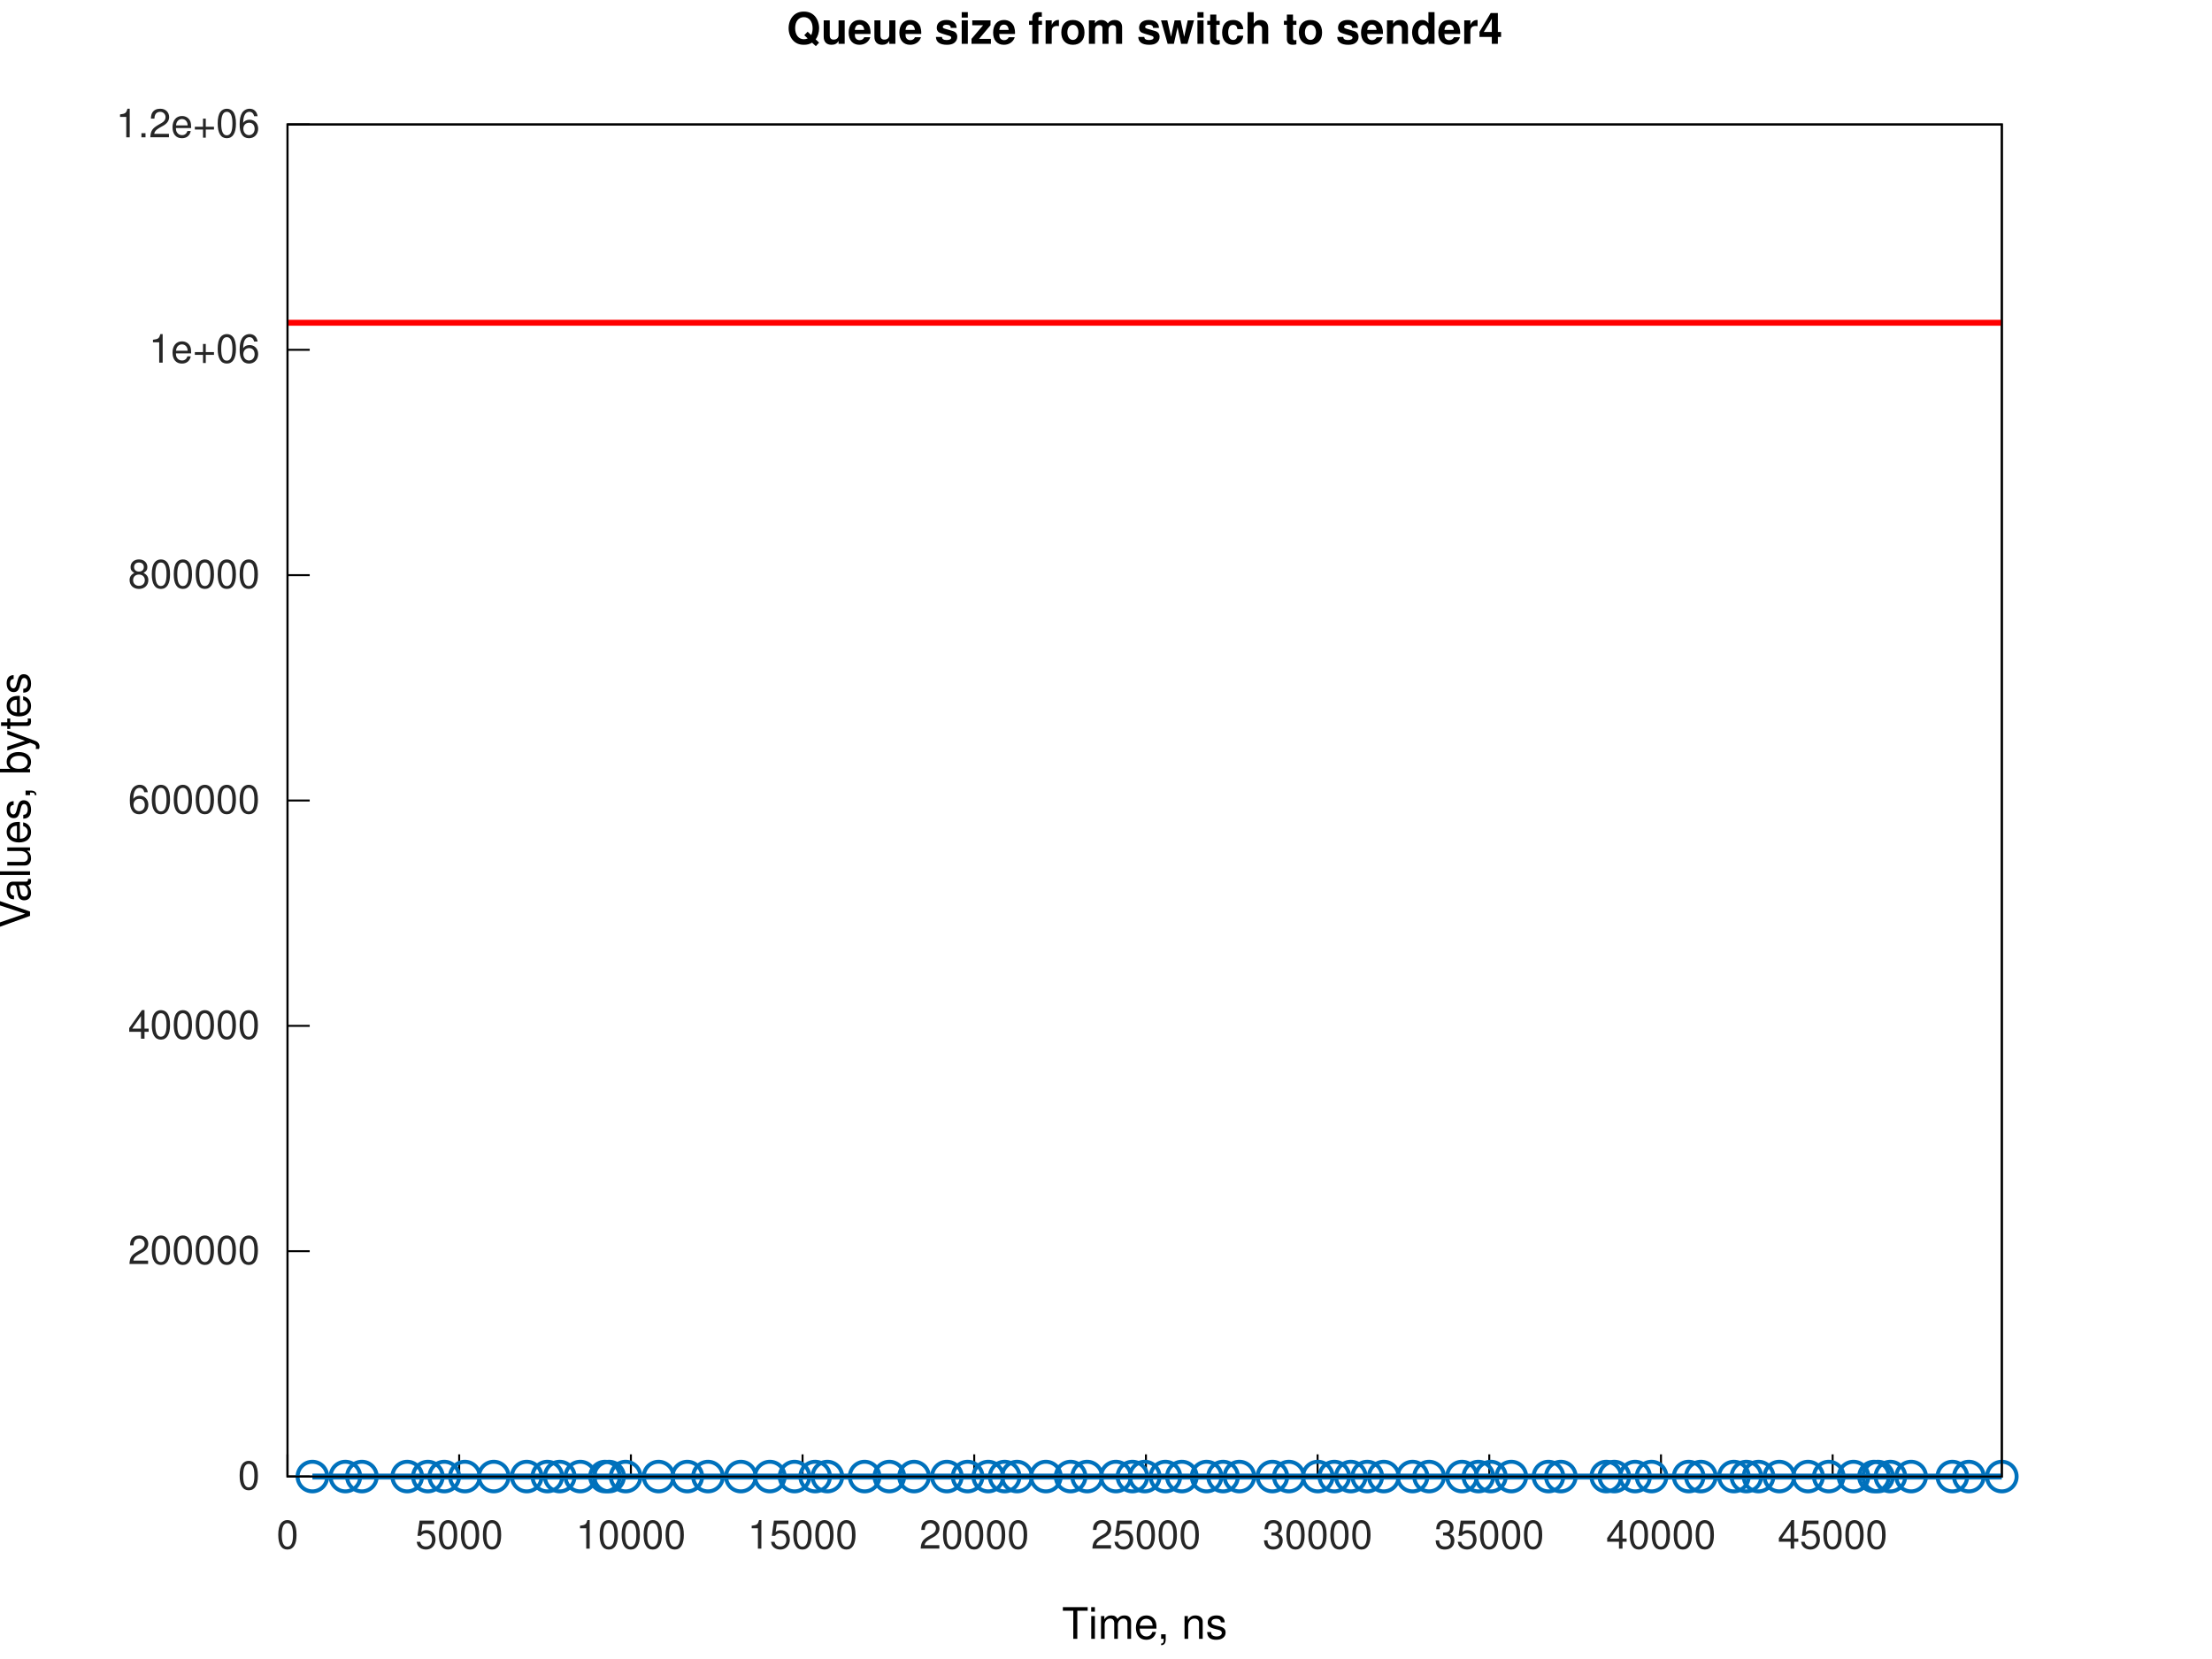
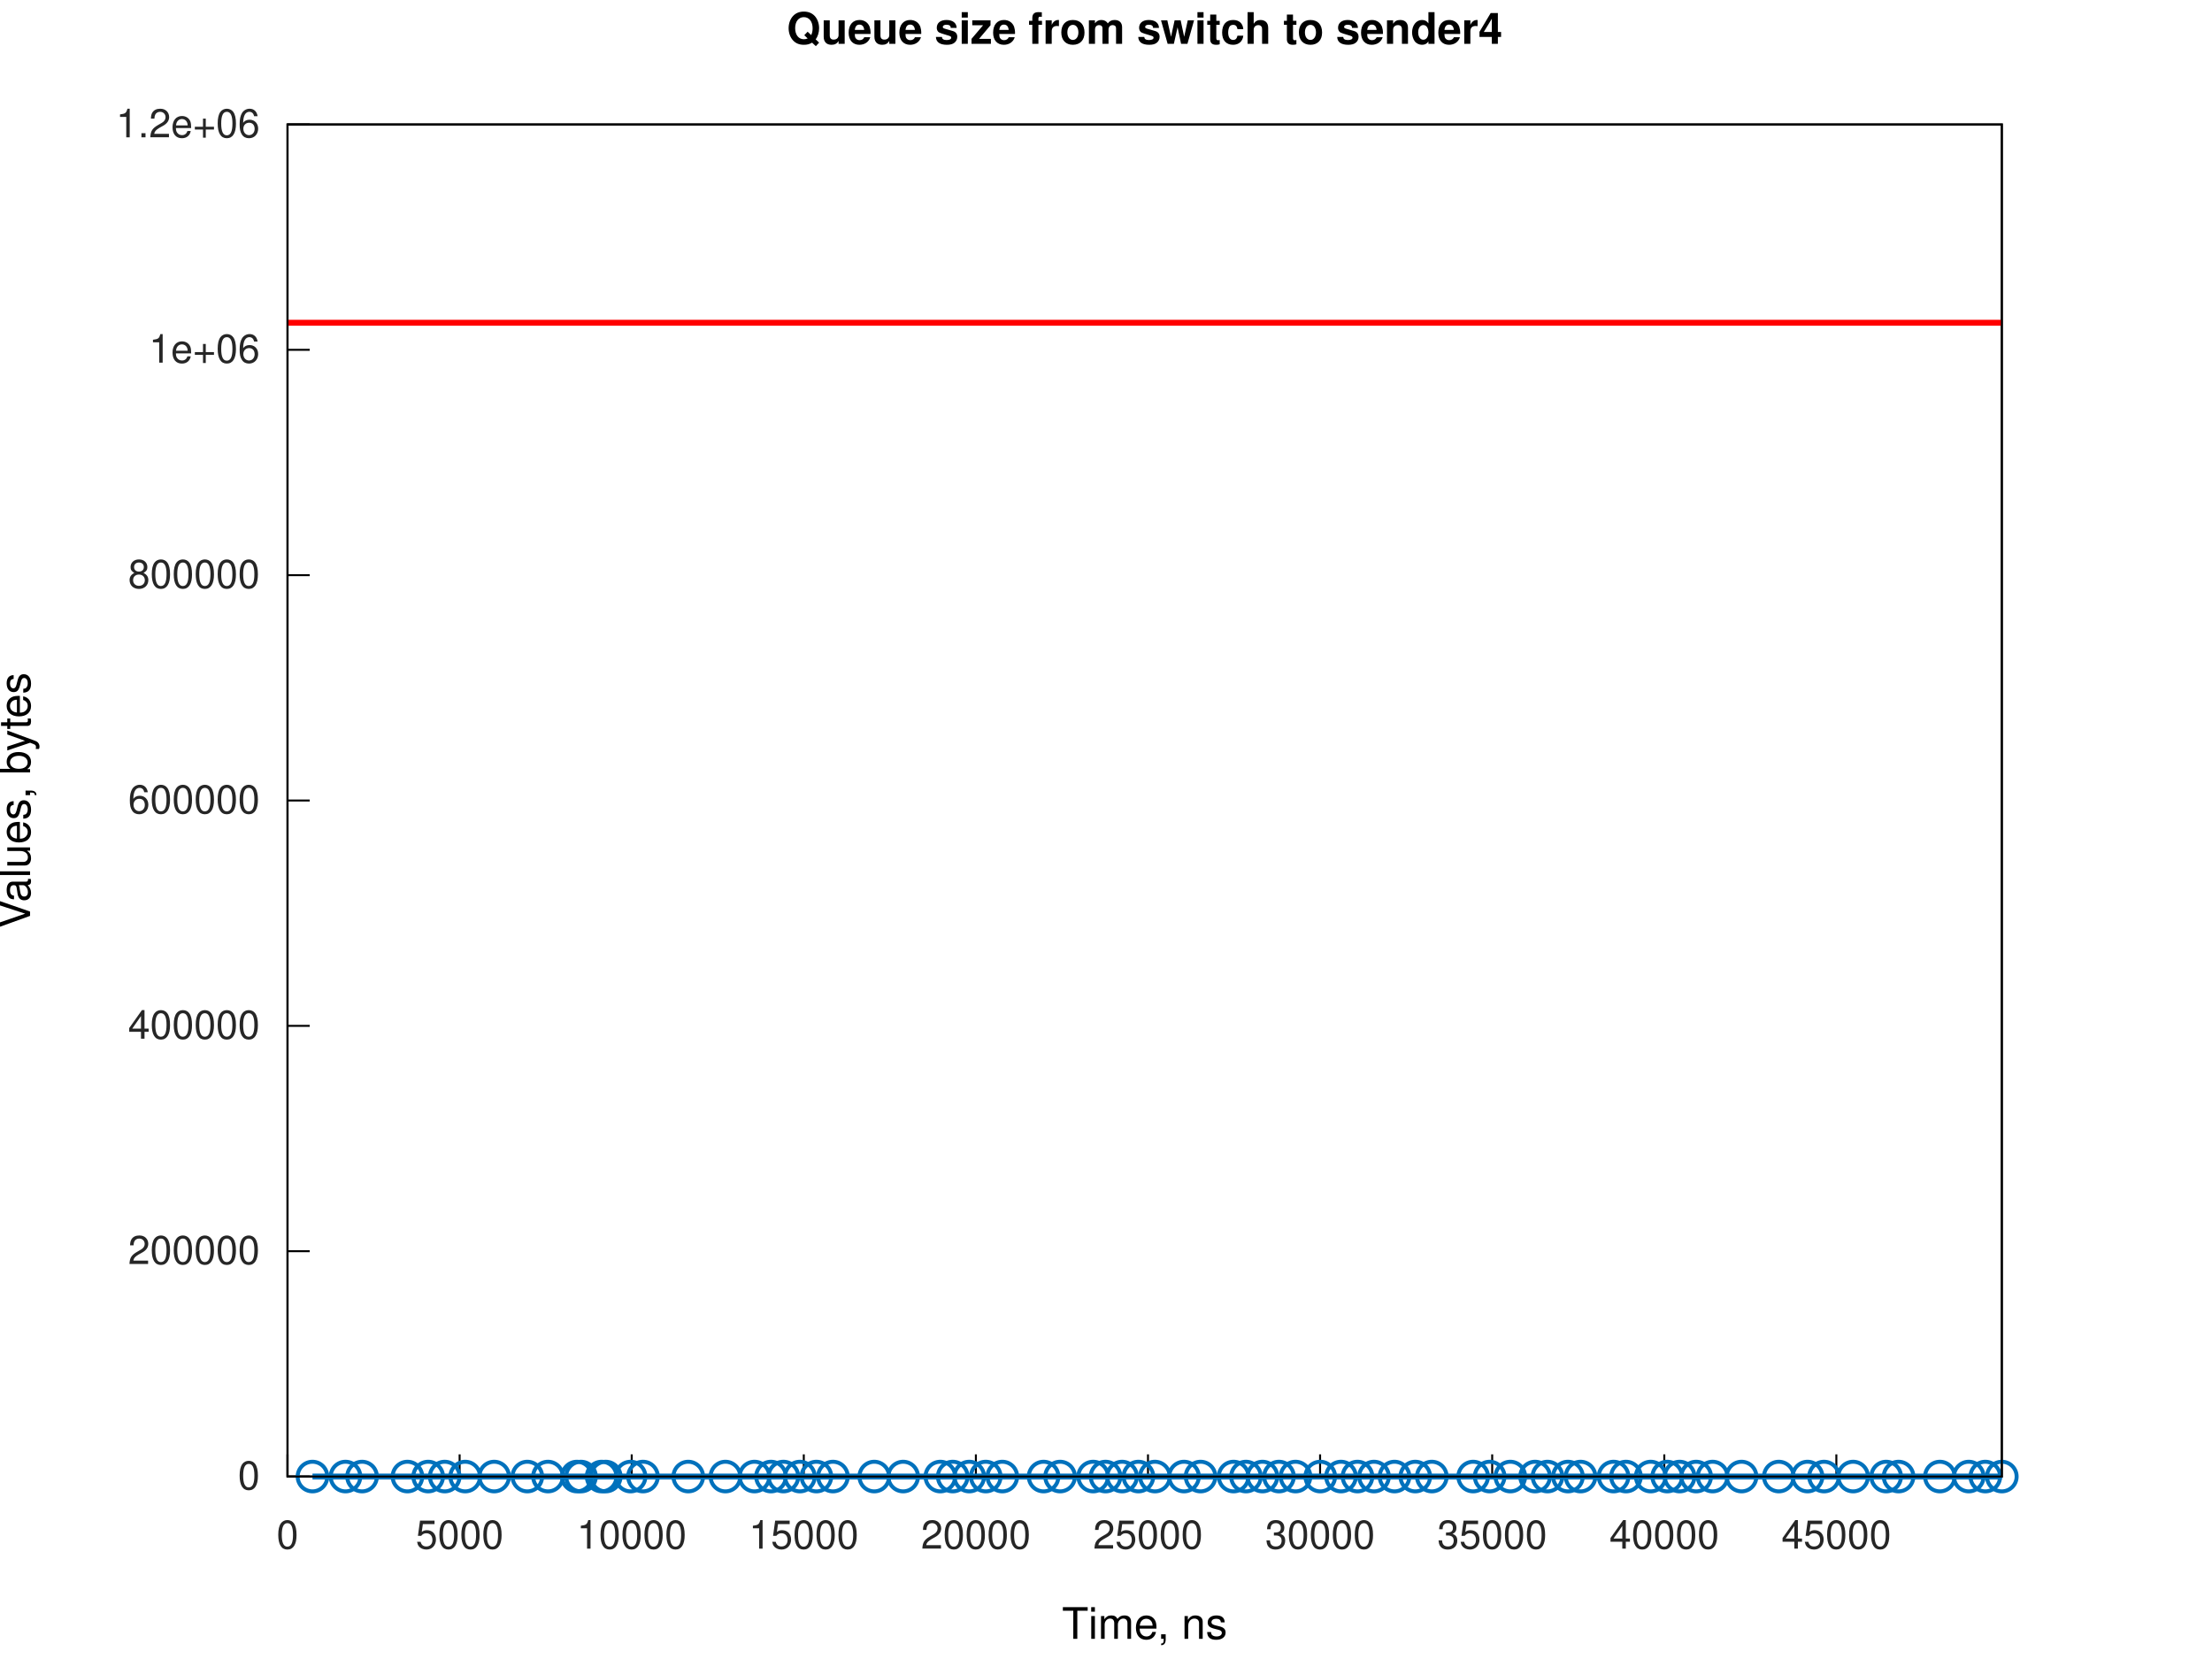
<svg xmlns="http://www.w3.org/2000/svg" xmlns:xlink="http://www.w3.org/1999/xlink" width="560" height="420" viewBox="0 0 560 420">
  <g id="gnuplot_canvas">
    <rect x="0" y="0" width="560" height="420" fill="none" />
    <defs>
      <circle id="gpDot" r="0.5" stroke-width="0.5" stroke="currentColor" />
      <path id="gpPt0" stroke-width="0.267" stroke="currentColor" d="M-1,0 h2 M0,-1 v2" />
      <path id="gpPt1" stroke-width="0.267" stroke="currentColor" d="M-1,-1 L1,1 M1,-1 L-1,1" />
      <path id="gpPt2" stroke-width="0.267" stroke="currentColor" d="M-1,0 L1,0 M0,-1 L0,1 M-1,-1 L1,1 M-1,1 L1,-1" />
      <rect id="gpPt3" stroke-width="0.267" stroke="currentColor" x="-1" y="-1" width="2" height="2" />
      <rect id="gpPt4" stroke-width="0.267" stroke="currentColor" fill="currentColor" x="-1" y="-1" width="2" height="2" />
      <circle id="gpPt5" stroke-width="0.267" stroke="currentColor" cx="0" cy="0" r="1" />
      <use xlink:href="#gpPt5" id="gpPt6" fill="currentColor" stroke="none" />
      <path id="gpPt7" stroke-width="0.267" stroke="currentColor" d="M0,-1.33 L-1.33,0.67 L1.33,0.67 z" />
      <use xlink:href="#gpPt7" id="gpPt8" fill="currentColor" stroke="none" />
      <use xlink:href="#gpPt7" id="gpPt9" stroke="currentColor" transform="rotate(180)" />
      <use xlink:href="#gpPt9" id="gpPt10" fill="currentColor" stroke="none" />
      <use xlink:href="#gpPt3" id="gpPt11" stroke="currentColor" transform="rotate(45)" />
      <use xlink:href="#gpPt11" id="gpPt12" fill="currentColor" stroke="none" />
      <path id="gpPt13" stroke-width="0.267" stroke="currentColor" d="M0,1.330 L1.265,0.411 L0.782,-1.067 L-0.782,-1.076 L-1.265,0.411 z" />
      <use xlink:href="#gpPt13" id="gpPt14" fill="currentColor" stroke="none" />
      <filter id="textbox" filterUnits="objectBoundingBox" x="0" y="0" height="1" width="1">
        <feFlood flood-color="white" flood-opacity="1" result="bgnd" />
        <feComposite in="SourceGraphic" in2="bgnd" operator="atop" />
      </filter>
      <filter id="greybox" filterUnits="objectBoundingBox" x="0" y="0" height="1" width="1">
        <feFlood flood-color="lightgrey" flood-opacity="1" result="grey" />
        <feComposite in="SourceGraphic" in2="grey" operator="atop" />
      </filter>
    </defs>
    <g fill="none" color="white" stroke="currentColor" stroke-width="1.00" stroke-linecap="butt" stroke-linejoin="miter">
</g>
    <g fill="none" color="white" stroke="currentColor" stroke-width="0.50" stroke-linecap="butt" stroke-linejoin="miter">
</g>
    <g fill="none" color="black" stroke="currentColor" stroke-width="0.50" stroke-linecap="butt" stroke-linejoin="miter">
      <path stroke="rgb(  0,   0,   0)" d="M72.79,373.81 L78.41,373.81  " />
      <g transform="translate(65.79,377.06)" stroke="none" fill="rgb(38,38,38)" font-family="Helvetica" font-size="10.00" text-anchor="end">
        <text>
          <tspan font-family="Helvetica">0</tspan>
        </text>
      </g>
    </g>
    <g fill="none" color="black" stroke="currentColor" stroke-width="0.50" stroke-linecap="butt" stroke-linejoin="miter">
      <path stroke="rgb(  0,   0,   0)" d="M72.79,316.76 L78.41,316.76  " />
      <g transform="translate(65.79,320.01)" stroke="none" fill="rgb(38,38,38)" font-family="Helvetica" font-size="10.00" text-anchor="end">
        <text>
          <tspan font-family="Helvetica">200000</tspan>
        </text>
      </g>
    </g>
    <g fill="none" color="black" stroke="currentColor" stroke-width="0.50" stroke-linecap="butt" stroke-linejoin="miter">
      <path stroke="rgb(  0,   0,   0)" d="M72.79,259.71 L78.41,259.71  " />
      <g transform="translate(65.79,262.96)" stroke="none" fill="rgb(38,38,38)" font-family="Helvetica" font-size="10.00" text-anchor="end">
        <text>
          <tspan font-family="Helvetica">400000</tspan>
        </text>
      </g>
    </g>
    <g fill="none" color="black" stroke="currentColor" stroke-width="0.50" stroke-linecap="butt" stroke-linejoin="miter">
      <path stroke="rgb(  0,   0,   0)" d="M72.79,202.66 L78.41,202.66  " />
      <g transform="translate(65.79,205.91)" stroke="none" fill="rgb(38,38,38)" font-family="Helvetica" font-size="10.00" text-anchor="end">
        <text>
          <tspan font-family="Helvetica">600000</tspan>
        </text>
      </g>
    </g>
    <g fill="none" color="black" stroke="currentColor" stroke-width="0.50" stroke-linecap="butt" stroke-linejoin="miter">
      <path stroke="rgb(  0,   0,   0)" d="M72.79,145.61 L78.41,145.61  " />
      <g transform="translate(65.79,148.86)" stroke="none" fill="rgb(38,38,38)" font-family="Helvetica" font-size="10.00" text-anchor="end">
        <text>
          <tspan font-family="Helvetica">800000</tspan>
        </text>
      </g>
    </g>
    <g fill="none" color="black" stroke="currentColor" stroke-width="0.50" stroke-linecap="butt" stroke-linejoin="miter">
      <path stroke="rgb(  0,   0,   0)" d="M72.79,88.56 L78.41,88.56  " />
      <g transform="translate(65.79,91.81)" stroke="none" fill="rgb(38,38,38)" font-family="Helvetica" font-size="10.00" text-anchor="end">
        <text>
          <tspan font-family="Helvetica">1e+06</tspan>
        </text>
      </g>
    </g>
    <g fill="none" color="black" stroke="currentColor" stroke-width="0.50" stroke-linecap="butt" stroke-linejoin="miter">
      <path stroke="rgb(  0,   0,   0)" d="M72.79,31.51 L78.41,31.51  " />
      <g transform="translate(65.79,34.76)" stroke="none" fill="rgb(38,38,38)" font-family="Helvetica" font-size="10.00" text-anchor="end">
        <text>
          <tspan font-family="Helvetica">1.2e+06</tspan>
        </text>
      </g>
    </g>
    <g fill="none" color="black" stroke="currentColor" stroke-width="0.50" stroke-linecap="butt" stroke-linejoin="miter">
      <path stroke="rgb(  0,   0,   0)" d="M72.79,373.81 L72.79,368.19  " />
      <g transform="translate(72.79,392.06)" stroke="none" fill="rgb(38,38,38)" font-family="Helvetica" font-size="10.00" text-anchor="middle">
        <text>
          <tspan font-family="Helvetica">0</tspan>
        </text>
      </g>
    </g>
    <g fill="none" color="black" stroke="currentColor" stroke-width="0.50" stroke-linecap="butt" stroke-linejoin="miter">
-       <path stroke="rgb(  0,   0,   0)" d="M116.25,373.81 L116.25,368.19  " />
-       <g transform="translate(116.25,392.06)" stroke="none" fill="rgb(38,38,38)" font-family="Helvetica" font-size="10.00" text-anchor="middle">
+       <path stroke="rgb(  0,   0,   0)" d="M116.36,373.81 L116.36,368.19  " />
+       <g transform="translate(116.36,392.06)" stroke="none" fill="rgb(38,38,38)" font-family="Helvetica" font-size="10.00" text-anchor="middle">
        <text>
          <tspan font-family="Helvetica">5000</tspan>
        </text>
      </g>
    </g>
    <g fill="none" color="black" stroke="currentColor" stroke-width="0.50" stroke-linecap="butt" stroke-linejoin="miter">
-       <path stroke="rgb(  0,   0,   0)" d="M159.72,373.81 L159.72,368.19  " />
-       <g transform="translate(159.72,392.06)" stroke="none" fill="rgb(38,38,38)" font-family="Helvetica" font-size="10.00" text-anchor="middle">
+       <path stroke="rgb(  0,   0,   0)" d="M159.93,373.81 L159.93,368.19  " />
+       <g transform="translate(159.93,392.06)" stroke="none" fill="rgb(38,38,38)" font-family="Helvetica" font-size="10.00" text-anchor="middle">
        <text>
          <tspan font-family="Helvetica">10000</tspan>
        </text>
      </g>
    </g>
    <g fill="none" color="black" stroke="currentColor" stroke-width="0.50" stroke-linecap="butt" stroke-linejoin="miter">
-       <path stroke="rgb(  0,   0,   0)" d="M203.18,373.81 L203.18,368.19  " />
-       <g transform="translate(203.18,392.06)" stroke="none" fill="rgb(38,38,38)" font-family="Helvetica" font-size="10.00" text-anchor="middle">
+       <path stroke="rgb(  0,   0,   0)" d="M203.49,373.81 L203.49,368.19  " />
+       <g transform="translate(203.49,392.06)" stroke="none" fill="rgb(38,38,38)" font-family="Helvetica" font-size="10.00" text-anchor="middle">
        <text>
          <tspan font-family="Helvetica">15000</tspan>
        </text>
      </g>
    </g>
    <g fill="none" color="black" stroke="currentColor" stroke-width="0.50" stroke-linecap="butt" stroke-linejoin="miter">
-       <path stroke="rgb(  0,   0,   0)" d="M246.64,373.81 L246.64,368.19  " />
-       <g transform="translate(246.64,392.06)" stroke="none" fill="rgb(38,38,38)" font-family="Helvetica" font-size="10.00" text-anchor="middle">
+       <path stroke="rgb(  0,   0,   0)" d="M247.06,373.81 L247.06,368.19  " />
+       <g transform="translate(247.06,392.06)" stroke="none" fill="rgb(38,38,38)" font-family="Helvetica" font-size="10.00" text-anchor="middle">
        <text>
          <tspan font-family="Helvetica">20000</tspan>
        </text>
      </g>
    </g>
    <g fill="none" color="black" stroke="currentColor" stroke-width="0.50" stroke-linecap="butt" stroke-linejoin="miter">
-       <path stroke="rgb(  0,   0,   0)" d="M290.11,373.81 L290.11,368.19  " />
-       <g transform="translate(290.11,392.06)" stroke="none" fill="rgb(38,38,38)" font-family="Helvetica" font-size="10.00" text-anchor="middle">
+       <path stroke="rgb(  0,   0,   0)" d="M290.63,373.81 L290.63,368.19  " />
+       <g transform="translate(290.63,392.06)" stroke="none" fill="rgb(38,38,38)" font-family="Helvetica" font-size="10.00" text-anchor="middle">
        <text>
          <tspan font-family="Helvetica">25000</tspan>
        </text>
      </g>
    </g>
    <g fill="none" color="black" stroke="currentColor" stroke-width="0.50" stroke-linecap="butt" stroke-linejoin="miter">
-       <path stroke="rgb(  0,   0,   0)" d="M333.57,373.81 L333.57,368.19  " />
-       <g transform="translate(333.57,392.06)" stroke="none" fill="rgb(38,38,38)" font-family="Helvetica" font-size="10.00" text-anchor="middle">
+       <path stroke="rgb(  0,   0,   0)" d="M334.20,373.81 L334.20,368.19  " />
+       <g transform="translate(334.20,392.06)" stroke="none" fill="rgb(38,38,38)" font-family="Helvetica" font-size="10.00" text-anchor="middle">
        <text>
          <tspan font-family="Helvetica">30000</tspan>
        </text>
      </g>
    </g>
    <g fill="none" color="black" stroke="currentColor" stroke-width="0.50" stroke-linecap="butt" stroke-linejoin="miter">
-       <path stroke="rgb(  0,   0,   0)" d="M377.03,373.81 L377.03,368.19  " />
-       <g transform="translate(377.03,392.06)" stroke="none" fill="rgb(38,38,38)" font-family="Helvetica" font-size="10.00" text-anchor="middle">
+       <path stroke="rgb(  0,   0,   0)" d="M377.77,373.81 L377.77,368.19  " />
+       <g transform="translate(377.77,392.06)" stroke="none" fill="rgb(38,38,38)" font-family="Helvetica" font-size="10.00" text-anchor="middle">
        <text>
          <tspan font-family="Helvetica">35000</tspan>
        </text>
      </g>
    </g>
    <g fill="none" color="black" stroke="currentColor" stroke-width="0.50" stroke-linecap="butt" stroke-linejoin="miter">
-       <path stroke="rgb(  0,   0,   0)" d="M420.50,373.81 L420.50,368.19  " />
-       <g transform="translate(420.50,392.06)" stroke="none" fill="rgb(38,38,38)" font-family="Helvetica" font-size="10.00" text-anchor="middle">
+       <path stroke="rgb(  0,   0,   0)" d="M421.34,373.81 L421.34,368.19  " />
+       <g transform="translate(421.34,392.06)" stroke="none" fill="rgb(38,38,38)" font-family="Helvetica" font-size="10.00" text-anchor="middle">
        <text>
          <tspan font-family="Helvetica">40000</tspan>
        </text>
      </g>
    </g>
    <g fill="none" color="black" stroke="currentColor" stroke-width="0.50" stroke-linecap="butt" stroke-linejoin="miter">
-       <path stroke="rgb(  0,   0,   0)" d="M463.96,373.81 L463.96,368.19  " />
-       <g transform="translate(463.96,392.06)" stroke="none" fill="rgb(38,38,38)" font-family="Helvetica" font-size="10.00" text-anchor="middle">
+       <path stroke="rgb(  0,   0,   0)" d="M464.90,373.81 L464.90,368.19  " />
+       <g transform="translate(464.90,392.06)" stroke="none" fill="rgb(38,38,38)" font-family="Helvetica" font-size="10.00" text-anchor="middle">
        <text>
          <tspan font-family="Helvetica">45000</tspan>
        </text>
      </g>
    </g>
    <g fill="none" color="black" stroke="currentColor" stroke-width="0.50" stroke-linecap="butt" stroke-linejoin="miter">
</g>
    <g fill="none" color="black" stroke="currentColor" stroke-width="0.50" stroke-linecap="butt" stroke-linejoin="miter">
      <path stroke="rgb(  0,   0,   0)" d="M72.79,31.51 L72.79,373.81 L506.79,373.81 L506.79,31.51 L72.79,31.51 Z  " />
    </g>
    <g fill="none" color="black" stroke="currentColor" stroke-width="0.50" stroke-linecap="butt" stroke-linejoin="miter">
</g>
    <g id="gnuplot_plot_1a">
      <g fill="none" color="white" stroke="rgb(  0,   0,   0)" stroke-width="1.50" stroke-linecap="butt" stroke-linejoin="miter">
</g>
      <g fill="none" color="black" stroke="currentColor" stroke-width="1.50" stroke-linecap="butt" stroke-linejoin="miter">
-         <path stroke="rgb(  0, 113, 188)" d="M79.09,373.81 L87.44,373.81 L91.62,373.81 L103.10,373.81 L108.32,373.81 L112.47,373.81 L117.69,373.81 L125.01,373.81   L133.35,373.81 L138.57,373.81 L141.70,373.81 L146.91,373.81 L153.16,373.81 L154.21,373.81 L158.39,373.81 L166.73,373.81   L174.01,373.81 L179.24,373.81 L187.56,373.81 L194.90,373.81 L201.15,373.81 L206.37,373.81 L209.46,373.81 L218.89,373.81   L225.15,373.81 L231.41,373.81 L239.72,373.81 L244.97,373.81 L250.18,373.81 L254.35,373.81 L257.48,373.81 L264.79,373.81   L271.04,373.81 L275.22,373.81 L282.51,373.81 L286.69,373.81 L289.82,373.81 L295.04,373.81 L299.21,373.81 L305.47,373.81   L309.64,373.81 L313.77,373.81 L322.12,373.81 L326.29,373.81 L333.63,373.81 L337.80,373.81 L341.98,373.81 L346.15,373.81   L350.32,373.81 L357.61,373.81 L361.80,373.81 L370.12,373.81 L374.27,373.81 L377.44,373.81 L382.61,373.81 L392.01,373.81   L395.15,373.81 L406.65,373.81 L408.69,373.81 L413.95,373.81 L418.12,373.81 L427.51,373.81 L430.60,373.81 L438.96,373.81   L442.12,373.81 L445.20,373.81 L450.46,373.81 L457.74,373.81 L462.98,373.81 L469.24,373.81 L474.43,373.81 L475.46,373.81   L478.58,373.81 L483.83,373.81 L494.27,373.81 L498.45,373.81 L506.79,373.81  " />
-         <use xlink:href="#gpPt5" transform="translate(79.09,373.81) scale(3.75)" color="rgb(  0, 113, 188)" />
-         <use xlink:href="#gpPt5" transform="translate(87.44,373.81) scale(3.75)" color="rgb(  0, 113, 188)" />
-         <use xlink:href="#gpPt5" transform="translate(91.62,373.81) scale(3.75)" color="rgb(  0, 113, 188)" />
-         <use xlink:href="#gpPt5" transform="translate(103.10,373.81) scale(3.75)" color="rgb(  0, 113, 188)" />
-         <use xlink:href="#gpPt5" transform="translate(108.32,373.81) scale(3.75)" color="rgb(  0, 113, 188)" />
-         <use xlink:href="#gpPt5" transform="translate(112.47,373.81) scale(3.75)" color="rgb(  0, 113, 188)" />
-         <use xlink:href="#gpPt5" transform="translate(117.69,373.81) scale(3.75)" color="rgb(  0, 113, 188)" />
-         <use xlink:href="#gpPt5" transform="translate(125.01,373.81) scale(3.75)" color="rgb(  0, 113, 188)" />
-         <use xlink:href="#gpPt5" transform="translate(133.35,373.81) scale(3.75)" color="rgb(  0, 113, 188)" />
-         <use xlink:href="#gpPt5" transform="translate(138.57,373.81) scale(3.75)" color="rgb(  0, 113, 188)" />
-         <use xlink:href="#gpPt5" transform="translate(141.70,373.81) scale(3.75)" color="rgb(  0, 113, 188)" />
-         <use xlink:href="#gpPt5" transform="translate(146.91,373.81) scale(3.75)" color="rgb(  0, 113, 188)" />
-         <use xlink:href="#gpPt5" transform="translate(153.16,373.81) scale(3.75)" color="rgb(  0, 113, 188)" />
-         <use xlink:href="#gpPt5" transform="translate(154.21,373.81) scale(3.75)" color="rgb(  0, 113, 188)" />
-         <use xlink:href="#gpPt5" transform="translate(158.39,373.81) scale(3.75)" color="rgb(  0, 113, 188)" />
-         <use xlink:href="#gpPt5" transform="translate(166.73,373.81) scale(3.75)" color="rgb(  0, 113, 188)" />
-         <use xlink:href="#gpPt5" transform="translate(174.01,373.81) scale(3.75)" color="rgb(  0, 113, 188)" />
-         <use xlink:href="#gpPt5" transform="translate(179.24,373.81) scale(3.75)" color="rgb(  0, 113, 188)" />
-         <use xlink:href="#gpPt5" transform="translate(187.56,373.81) scale(3.75)" color="rgb(  0, 113, 188)" />
-         <use xlink:href="#gpPt5" transform="translate(194.90,373.81) scale(3.75)" color="rgb(  0, 113, 188)" />
-         <use xlink:href="#gpPt5" transform="translate(201.15,373.81) scale(3.75)" color="rgb(  0, 113, 188)" />
-         <use xlink:href="#gpPt5" transform="translate(206.37,373.81) scale(3.75)" color="rgb(  0, 113, 188)" />
-         <use xlink:href="#gpPt5" transform="translate(209.46,373.81) scale(3.75)" color="rgb(  0, 113, 188)" />
-         <use xlink:href="#gpPt5" transform="translate(218.89,373.81) scale(3.75)" color="rgb(  0, 113, 188)" />
-         <use xlink:href="#gpPt5" transform="translate(225.15,373.81) scale(3.75)" color="rgb(  0, 113, 188)" />
-         <use xlink:href="#gpPt5" transform="translate(231.41,373.81) scale(3.75)" color="rgb(  0, 113, 188)" />
-         <use xlink:href="#gpPt5" transform="translate(239.72,373.81) scale(3.75)" color="rgb(  0, 113, 188)" />
-         <use xlink:href="#gpPt5" transform="translate(244.97,373.81) scale(3.75)" color="rgb(  0, 113, 188)" />
-         <use xlink:href="#gpPt5" transform="translate(250.18,373.81) scale(3.75)" color="rgb(  0, 113, 188)" />
-         <use xlink:href="#gpPt5" transform="translate(254.35,373.81) scale(3.75)" color="rgb(  0, 113, 188)" />
-         <use xlink:href="#gpPt5" transform="translate(257.48,373.81) scale(3.75)" color="rgb(  0, 113, 188)" />
-         <use xlink:href="#gpPt5" transform="translate(264.79,373.81) scale(3.75)" color="rgb(  0, 113, 188)" />
-         <use xlink:href="#gpPt5" transform="translate(271.04,373.81) scale(3.75)" color="rgb(  0, 113, 188)" />
-         <use xlink:href="#gpPt5" transform="translate(275.22,373.81) scale(3.75)" color="rgb(  0, 113, 188)" />
-         <use xlink:href="#gpPt5" transform="translate(282.51,373.81) scale(3.75)" color="rgb(  0, 113, 188)" />
-         <use xlink:href="#gpPt5" transform="translate(286.69,373.81) scale(3.75)" color="rgb(  0, 113, 188)" />
-         <use xlink:href="#gpPt5" transform="translate(289.82,373.81) scale(3.75)" color="rgb(  0, 113, 188)" />
-         <use xlink:href="#gpPt5" transform="translate(295.04,373.81) scale(3.75)" color="rgb(  0, 113, 188)" />
-         <use xlink:href="#gpPt5" transform="translate(299.21,373.81) scale(3.75)" color="rgb(  0, 113, 188)" />
-         <use xlink:href="#gpPt5" transform="translate(305.47,373.81) scale(3.75)" color="rgb(  0, 113, 188)" />
-         <use xlink:href="#gpPt5" transform="translate(309.64,373.81) scale(3.75)" color="rgb(  0, 113, 188)" />
-         <use xlink:href="#gpPt5" transform="translate(313.77,373.81) scale(3.75)" color="rgb(  0, 113, 188)" />
-         <use xlink:href="#gpPt5" transform="translate(322.12,373.81) scale(3.75)" color="rgb(  0, 113, 188)" />
-         <use xlink:href="#gpPt5" transform="translate(326.29,373.81) scale(3.75)" color="rgb(  0, 113, 188)" />
-         <use xlink:href="#gpPt5" transform="translate(333.63,373.81) scale(3.75)" color="rgb(  0, 113, 188)" />
-         <use xlink:href="#gpPt5" transform="translate(337.80,373.81) scale(3.75)" color="rgb(  0, 113, 188)" />
-         <use xlink:href="#gpPt5" transform="translate(341.98,373.81) scale(3.75)" color="rgb(  0, 113, 188)" />
-         <use xlink:href="#gpPt5" transform="translate(346.15,373.81) scale(3.75)" color="rgb(  0, 113, 188)" />
-         <use xlink:href="#gpPt5" transform="translate(350.32,373.81) scale(3.75)" color="rgb(  0, 113, 188)" />
-         <use xlink:href="#gpPt5" transform="translate(357.61,373.81) scale(3.75)" color="rgb(  0, 113, 188)" />
-         <use xlink:href="#gpPt5" transform="translate(361.80,373.81) scale(3.75)" color="rgb(  0, 113, 188)" />
-         <use xlink:href="#gpPt5" transform="translate(370.12,373.81) scale(3.75)" color="rgb(  0, 113, 188)" />
-         <use xlink:href="#gpPt5" transform="translate(374.27,373.81) scale(3.75)" color="rgb(  0, 113, 188)" />
-         <use xlink:href="#gpPt5" transform="translate(377.44,373.81) scale(3.75)" color="rgb(  0, 113, 188)" />
-         <use xlink:href="#gpPt5" transform="translate(382.61,373.81) scale(3.75)" color="rgb(  0, 113, 188)" />
-         <use xlink:href="#gpPt5" transform="translate(392.01,373.81) scale(3.75)" color="rgb(  0, 113, 188)" />
-         <use xlink:href="#gpPt5" transform="translate(395.15,373.81) scale(3.75)" color="rgb(  0, 113, 188)" />
-         <use xlink:href="#gpPt5" transform="translate(406.65,373.81) scale(3.75)" color="rgb(  0, 113, 188)" />
-         <use xlink:href="#gpPt5" transform="translate(408.69,373.81) scale(3.75)" color="rgb(  0, 113, 188)" />
-         <use xlink:href="#gpPt5" transform="translate(413.95,373.81) scale(3.75)" color="rgb(  0, 113, 188)" />
-         <use xlink:href="#gpPt5" transform="translate(418.12,373.81) scale(3.75)" color="rgb(  0, 113, 188)" />
-         <use xlink:href="#gpPt5" transform="translate(427.51,373.81) scale(3.75)" color="rgb(  0, 113, 188)" />
-         <use xlink:href="#gpPt5" transform="translate(430.60,373.81) scale(3.75)" color="rgb(  0, 113, 188)" />
-         <use xlink:href="#gpPt5" transform="translate(438.96,373.81) scale(3.75)" color="rgb(  0, 113, 188)" />
-         <use xlink:href="#gpPt5" transform="translate(442.12,373.81) scale(3.75)" color="rgb(  0, 113, 188)" />
-         <use xlink:href="#gpPt5" transform="translate(445.20,373.81) scale(3.75)" color="rgb(  0, 113, 188)" />
-         <use xlink:href="#gpPt5" transform="translate(450.46,373.81) scale(3.75)" color="rgb(  0, 113, 188)" />
-         <use xlink:href="#gpPt5" transform="translate(457.74,373.81) scale(3.75)" color="rgb(  0, 113, 188)" />
-         <use xlink:href="#gpPt5" transform="translate(462.98,373.81) scale(3.75)" color="rgb(  0, 113, 188)" />
-         <use xlink:href="#gpPt5" transform="translate(469.24,373.81) scale(3.75)" color="rgb(  0, 113, 188)" />
-         <use xlink:href="#gpPt5" transform="translate(474.43,373.81) scale(3.75)" color="rgb(  0, 113, 188)" />
-         <use xlink:href="#gpPt5" transform="translate(475.46,373.81) scale(3.75)" color="rgb(  0, 113, 188)" />
-         <use xlink:href="#gpPt5" transform="translate(478.58,373.81) scale(3.75)" color="rgb(  0, 113, 188)" />
-         <use xlink:href="#gpPt5" transform="translate(483.83,373.81) scale(3.75)" color="rgb(  0, 113, 188)" />
-         <use xlink:href="#gpPt5" transform="translate(494.27,373.81) scale(3.75)" color="rgb(  0, 113, 188)" />
-         <use xlink:href="#gpPt5" transform="translate(498.45,373.81) scale(3.75)" color="rgb(  0, 113, 188)" />
+         <path stroke="rgb(  0, 113, 188)" d="M79.11,373.81 L87.47,373.81 L91.66,373.81 L103.15,373.81 L108.40,373.81 L112.59,373.81 L117.77,373.81 L125.11,373.81   L133.50,373.81 L138.73,373.81 L146.05,373.81 L147.09,373.81 L152.31,373.81 L153.36,373.81 L159.64,373.81 L162.78,373.81   L174.24,373.81 L183.65,373.81 L191.01,373.81 L195.19,373.81 L198.33,373.81 L202.51,373.81 L206.69,373.81 L210.87,373.81   L221.33,373.81 L228.65,373.81 L238.06,373.81 L241.20,373.81 L245.38,373.81 L249.56,373.81 L253.75,373.81 L264.20,373.81   L268.38,373.81 L276.75,373.81 L279.89,373.81 L284.07,373.81 L288.21,373.81 L292.39,373.81 L299.75,373.81 L303.94,373.81   L312.30,373.81 L315.44,373.81 L319.61,373.81 L323.79,373.81 L327.98,373.81 L334.24,373.81 L339.49,373.81 L343.67,373.81   L347.85,373.81 L353.04,373.81 L358.30,373.81 L362.49,373.81 L372.95,373.81 L377.13,373.81 L382.36,373.81 L388.63,373.81   L391.77,373.81 L396.95,373.81 L400.14,373.81 L408.50,373.81 L411.64,373.81 L417.90,373.81 L422.08,373.81 L425.22,373.81   L429.41,373.81 L433.57,373.81 L440.90,373.81 L450.33,373.81 L457.61,373.81 L461.78,373.81 L469.15,373.81 L477.51,373.81   L480.65,373.81 L491.11,373.81 L498.42,373.81 L502.61,373.81 L506.79,373.81  " />
+         <use xlink:href="#gpPt5" transform="translate(79.11,373.81) scale(3.75)" color="rgb(  0, 113, 188)" />
+         <use xlink:href="#gpPt5" transform="translate(87.47,373.81) scale(3.75)" color="rgb(  0, 113, 188)" />
+         <use xlink:href="#gpPt5" transform="translate(91.66,373.81) scale(3.75)" color="rgb(  0, 113, 188)" />
+         <use xlink:href="#gpPt5" transform="translate(103.15,373.81) scale(3.75)" color="rgb(  0, 113, 188)" />
+         <use xlink:href="#gpPt5" transform="translate(108.40,373.81) scale(3.75)" color="rgb(  0, 113, 188)" />
+         <use xlink:href="#gpPt5" transform="translate(112.59,373.81) scale(3.75)" color="rgb(  0, 113, 188)" />
+         <use xlink:href="#gpPt5" transform="translate(117.77,373.81) scale(3.75)" color="rgb(  0, 113, 188)" />
+         <use xlink:href="#gpPt5" transform="translate(125.11,373.81) scale(3.75)" color="rgb(  0, 113, 188)" />
+         <use xlink:href="#gpPt5" transform="translate(133.50,373.81) scale(3.75)" color="rgb(  0, 113, 188)" />
+         <use xlink:href="#gpPt5" transform="translate(138.73,373.81) scale(3.75)" color="rgb(  0, 113, 188)" />
+         <use xlink:href="#gpPt5" transform="translate(146.05,373.81) scale(3.75)" color="rgb(  0, 113, 188)" />
+         <use xlink:href="#gpPt5" transform="translate(147.09,373.81) scale(3.75)" color="rgb(  0, 113, 188)" />
+         <use xlink:href="#gpPt5" transform="translate(152.31,373.81) scale(3.75)" color="rgb(  0, 113, 188)" />
+         <use xlink:href="#gpPt5" transform="translate(153.36,373.81) scale(3.75)" color="rgb(  0, 113, 188)" />
+         <use xlink:href="#gpPt5" transform="translate(159.64,373.81) scale(3.75)" color="rgb(  0, 113, 188)" />
+         <use xlink:href="#gpPt5" transform="translate(162.78,373.81) scale(3.75)" color="rgb(  0, 113, 188)" />
+         <use xlink:href="#gpPt5" transform="translate(174.24,373.81) scale(3.75)" color="rgb(  0, 113, 188)" />
+         <use xlink:href="#gpPt5" transform="translate(183.65,373.81) scale(3.75)" color="rgb(  0, 113, 188)" />
+         <use xlink:href="#gpPt5" transform="translate(191.01,373.81) scale(3.75)" color="rgb(  0, 113, 188)" />
+         <use xlink:href="#gpPt5" transform="translate(195.19,373.81) scale(3.75)" color="rgb(  0, 113, 188)" />
+         <use xlink:href="#gpPt5" transform="translate(198.33,373.81) scale(3.75)" color="rgb(  0, 113, 188)" />
+         <use xlink:href="#gpPt5" transform="translate(202.51,373.81) scale(3.75)" color="rgb(  0, 113, 188)" />
+         <use xlink:href="#gpPt5" transform="translate(206.69,373.81) scale(3.75)" color="rgb(  0, 113, 188)" />
+         <use xlink:href="#gpPt5" transform="translate(210.87,373.81) scale(3.75)" color="rgb(  0, 113, 188)" />
+         <use xlink:href="#gpPt5" transform="translate(221.33,373.81) scale(3.75)" color="rgb(  0, 113, 188)" />
+         <use xlink:href="#gpPt5" transform="translate(228.65,373.81) scale(3.75)" color="rgb(  0, 113, 188)" />
+         <use xlink:href="#gpPt5" transform="translate(238.06,373.81) scale(3.75)" color="rgb(  0, 113, 188)" />
+         <use xlink:href="#gpPt5" transform="translate(241.20,373.81) scale(3.75)" color="rgb(  0, 113, 188)" />
+         <use xlink:href="#gpPt5" transform="translate(245.38,373.81) scale(3.75)" color="rgb(  0, 113, 188)" />
+         <use xlink:href="#gpPt5" transform="translate(249.56,373.81) scale(3.75)" color="rgb(  0, 113, 188)" />
+         <use xlink:href="#gpPt5" transform="translate(253.75,373.81) scale(3.75)" color="rgb(  0, 113, 188)" />
+         <use xlink:href="#gpPt5" transform="translate(264.20,373.81) scale(3.75)" color="rgb(  0, 113, 188)" />
+         <use xlink:href="#gpPt5" transform="translate(268.38,373.81) scale(3.75)" color="rgb(  0, 113, 188)" />
+         <use xlink:href="#gpPt5" transform="translate(276.75,373.81) scale(3.75)" color="rgb(  0, 113, 188)" />
+         <use xlink:href="#gpPt5" transform="translate(279.89,373.81) scale(3.75)" color="rgb(  0, 113, 188)" />
+         <use xlink:href="#gpPt5" transform="translate(284.07,373.81) scale(3.75)" color="rgb(  0, 113, 188)" />
+         <use xlink:href="#gpPt5" transform="translate(288.21,373.81) scale(3.75)" color="rgb(  0, 113, 188)" />
+         <use xlink:href="#gpPt5" transform="translate(292.39,373.81) scale(3.75)" color="rgb(  0, 113, 188)" />
+         <use xlink:href="#gpPt5" transform="translate(299.75,373.81) scale(3.75)" color="rgb(  0, 113, 188)" />
+         <use xlink:href="#gpPt5" transform="translate(303.94,373.81) scale(3.75)" color="rgb(  0, 113, 188)" />
+         <use xlink:href="#gpPt5" transform="translate(312.30,373.81) scale(3.75)" color="rgb(  0, 113, 188)" />
+         <use xlink:href="#gpPt5" transform="translate(315.44,373.81) scale(3.75)" color="rgb(  0, 113, 188)" />
+         <use xlink:href="#gpPt5" transform="translate(319.61,373.81) scale(3.75)" color="rgb(  0, 113, 188)" />
+         <use xlink:href="#gpPt5" transform="translate(323.79,373.81) scale(3.75)" color="rgb(  0, 113, 188)" />
+         <use xlink:href="#gpPt5" transform="translate(327.98,373.81) scale(3.75)" color="rgb(  0, 113, 188)" />
+         <use xlink:href="#gpPt5" transform="translate(334.24,373.81) scale(3.75)" color="rgb(  0, 113, 188)" />
+         <use xlink:href="#gpPt5" transform="translate(339.49,373.81) scale(3.75)" color="rgb(  0, 113, 188)" />
+         <use xlink:href="#gpPt5" transform="translate(343.67,373.81) scale(3.75)" color="rgb(  0, 113, 188)" />
+         <use xlink:href="#gpPt5" transform="translate(347.85,373.81) scale(3.75)" color="rgb(  0, 113, 188)" />
+         <use xlink:href="#gpPt5" transform="translate(353.04,373.81) scale(3.75)" color="rgb(  0, 113, 188)" />
+         <use xlink:href="#gpPt5" transform="translate(358.30,373.81) scale(3.75)" color="rgb(  0, 113, 188)" />
+         <use xlink:href="#gpPt5" transform="translate(362.49,373.81) scale(3.75)" color="rgb(  0, 113, 188)" />
+         <use xlink:href="#gpPt5" transform="translate(372.95,373.81) scale(3.75)" color="rgb(  0, 113, 188)" />
+         <use xlink:href="#gpPt5" transform="translate(377.13,373.81) scale(3.75)" color="rgb(  0, 113, 188)" />
+         <use xlink:href="#gpPt5" transform="translate(382.36,373.81) scale(3.75)" color="rgb(  0, 113, 188)" />
+         <use xlink:href="#gpPt5" transform="translate(388.63,373.81) scale(3.75)" color="rgb(  0, 113, 188)" />
+         <use xlink:href="#gpPt5" transform="translate(391.77,373.81) scale(3.75)" color="rgb(  0, 113, 188)" />
+         <use xlink:href="#gpPt5" transform="translate(396.95,373.81) scale(3.75)" color="rgb(  0, 113, 188)" />
+         <use xlink:href="#gpPt5" transform="translate(400.14,373.81) scale(3.75)" color="rgb(  0, 113, 188)" />
+         <use xlink:href="#gpPt5" transform="translate(408.50,373.81) scale(3.75)" color="rgb(  0, 113, 188)" />
+         <use xlink:href="#gpPt5" transform="translate(411.64,373.81) scale(3.75)" color="rgb(  0, 113, 188)" />
+         <use xlink:href="#gpPt5" transform="translate(417.90,373.81) scale(3.75)" color="rgb(  0, 113, 188)" />
+         <use xlink:href="#gpPt5" transform="translate(422.08,373.81) scale(3.75)" color="rgb(  0, 113, 188)" />
+         <use xlink:href="#gpPt5" transform="translate(425.22,373.81) scale(3.75)" color="rgb(  0, 113, 188)" />
+         <use xlink:href="#gpPt5" transform="translate(429.41,373.81) scale(3.75)" color="rgb(  0, 113, 188)" />
+         <use xlink:href="#gpPt5" transform="translate(433.57,373.81) scale(3.75)" color="rgb(  0, 113, 188)" />
+         <use xlink:href="#gpPt5" transform="translate(440.90,373.81) scale(3.75)" color="rgb(  0, 113, 188)" />
+         <use xlink:href="#gpPt5" transform="translate(450.33,373.81) scale(3.75)" color="rgb(  0, 113, 188)" />
+         <use xlink:href="#gpPt5" transform="translate(457.61,373.81) scale(3.75)" color="rgb(  0, 113, 188)" />
+         <use xlink:href="#gpPt5" transform="translate(461.78,373.81) scale(3.75)" color="rgb(  0, 113, 188)" />
+         <use xlink:href="#gpPt5" transform="translate(469.15,373.81) scale(3.75)" color="rgb(  0, 113, 188)" />
+         <use xlink:href="#gpPt5" transform="translate(477.51,373.81) scale(3.75)" color="rgb(  0, 113, 188)" />
+         <use xlink:href="#gpPt5" transform="translate(480.65,373.81) scale(3.75)" color="rgb(  0, 113, 188)" />
+         <use xlink:href="#gpPt5" transform="translate(491.11,373.81) scale(3.75)" color="rgb(  0, 113, 188)" />
+         <use xlink:href="#gpPt5" transform="translate(498.42,373.81) scale(3.75)" color="rgb(  0, 113, 188)" />
+         <use xlink:href="#gpPt5" transform="translate(502.61,373.81) scale(3.75)" color="rgb(  0, 113, 188)" />
        <use xlink:href="#gpPt5" transform="translate(506.79,373.81) scale(3.75)" color="rgb(  0, 113, 188)" />
      </g>
    </g>
    <g id="gnuplot_plot_2a">
      <g fill="none" color="black" stroke="currentColor" stroke-width="1.50" stroke-linecap="butt" stroke-linejoin="miter">
        <path stroke="rgb(255,   0,   0)" d="M72.79,81.71 L506.79,81.71  " />
      </g>
    </g>
    <g fill="none" color="white" stroke="rgb(255,   0,   0)" stroke-width="2.00" stroke-linecap="butt" stroke-linejoin="miter">
</g>
    <g fill="none" color="black" stroke="currentColor" stroke-width="2.00" stroke-linecap="butt" stroke-linejoin="miter">
</g>
    <g fill="none" color="black" stroke="black" stroke-width="0.50" stroke-linecap="butt" stroke-linejoin="miter">
</g>
    <g fill="none" color="black" stroke="currentColor" stroke-width="0.50" stroke-linecap="butt" stroke-linejoin="miter">
      <path stroke="rgb(  0,   0,   0)" d="M72.79,31.51 L72.79,373.81 L506.79,373.81 L506.79,31.51 L72.79,31.51 Z  " />
      <g transform="translate(7.61,202.66) rotate(270.00)" stroke="none" fill="rgb(0,0,0)" font-family="Helvetica" font-size="11.00" text-anchor="middle">
        <text>
          <tspan font-family="Helvetica">Values, bytes</tspan>
        </text>
      </g>
    </g>
    <g fill="none" color="black" stroke="currentColor" stroke-width="0.50" stroke-linecap="butt" stroke-linejoin="miter">
      <g transform="translate(289.79,414.89)" stroke="none" fill="rgb(0,0,0)" font-family="Helvetica" font-size="11.00" text-anchor="middle">
        <text>
          <tspan font-family="Helvetica">Time, ns</tspan>
        </text>
      </g>
    </g>
    <g fill="none" color="black" stroke="currentColor" stroke-width="0.50" stroke-linecap="butt" stroke-linejoin="miter">
</g>
    <g fill="none" color="black" stroke="currentColor" stroke-width="0.50" stroke-linecap="butt" stroke-linejoin="miter">
      <g transform="translate(289.79,11.09)" stroke="none" fill="rgb(0,0,0)" font-family="Helvetica" font-size="11.00" text-anchor="middle">
        <text>
          <tspan font-family="Helvetica" font-weight="bold">Queue size from switch to sender4</tspan>
        </text>
      </g>
    </g>
    <g fill="none" color="black" stroke="currentColor" stroke-width="0.50" stroke-linecap="butt" stroke-linejoin="miter">
</g>
  </g>
</svg>
